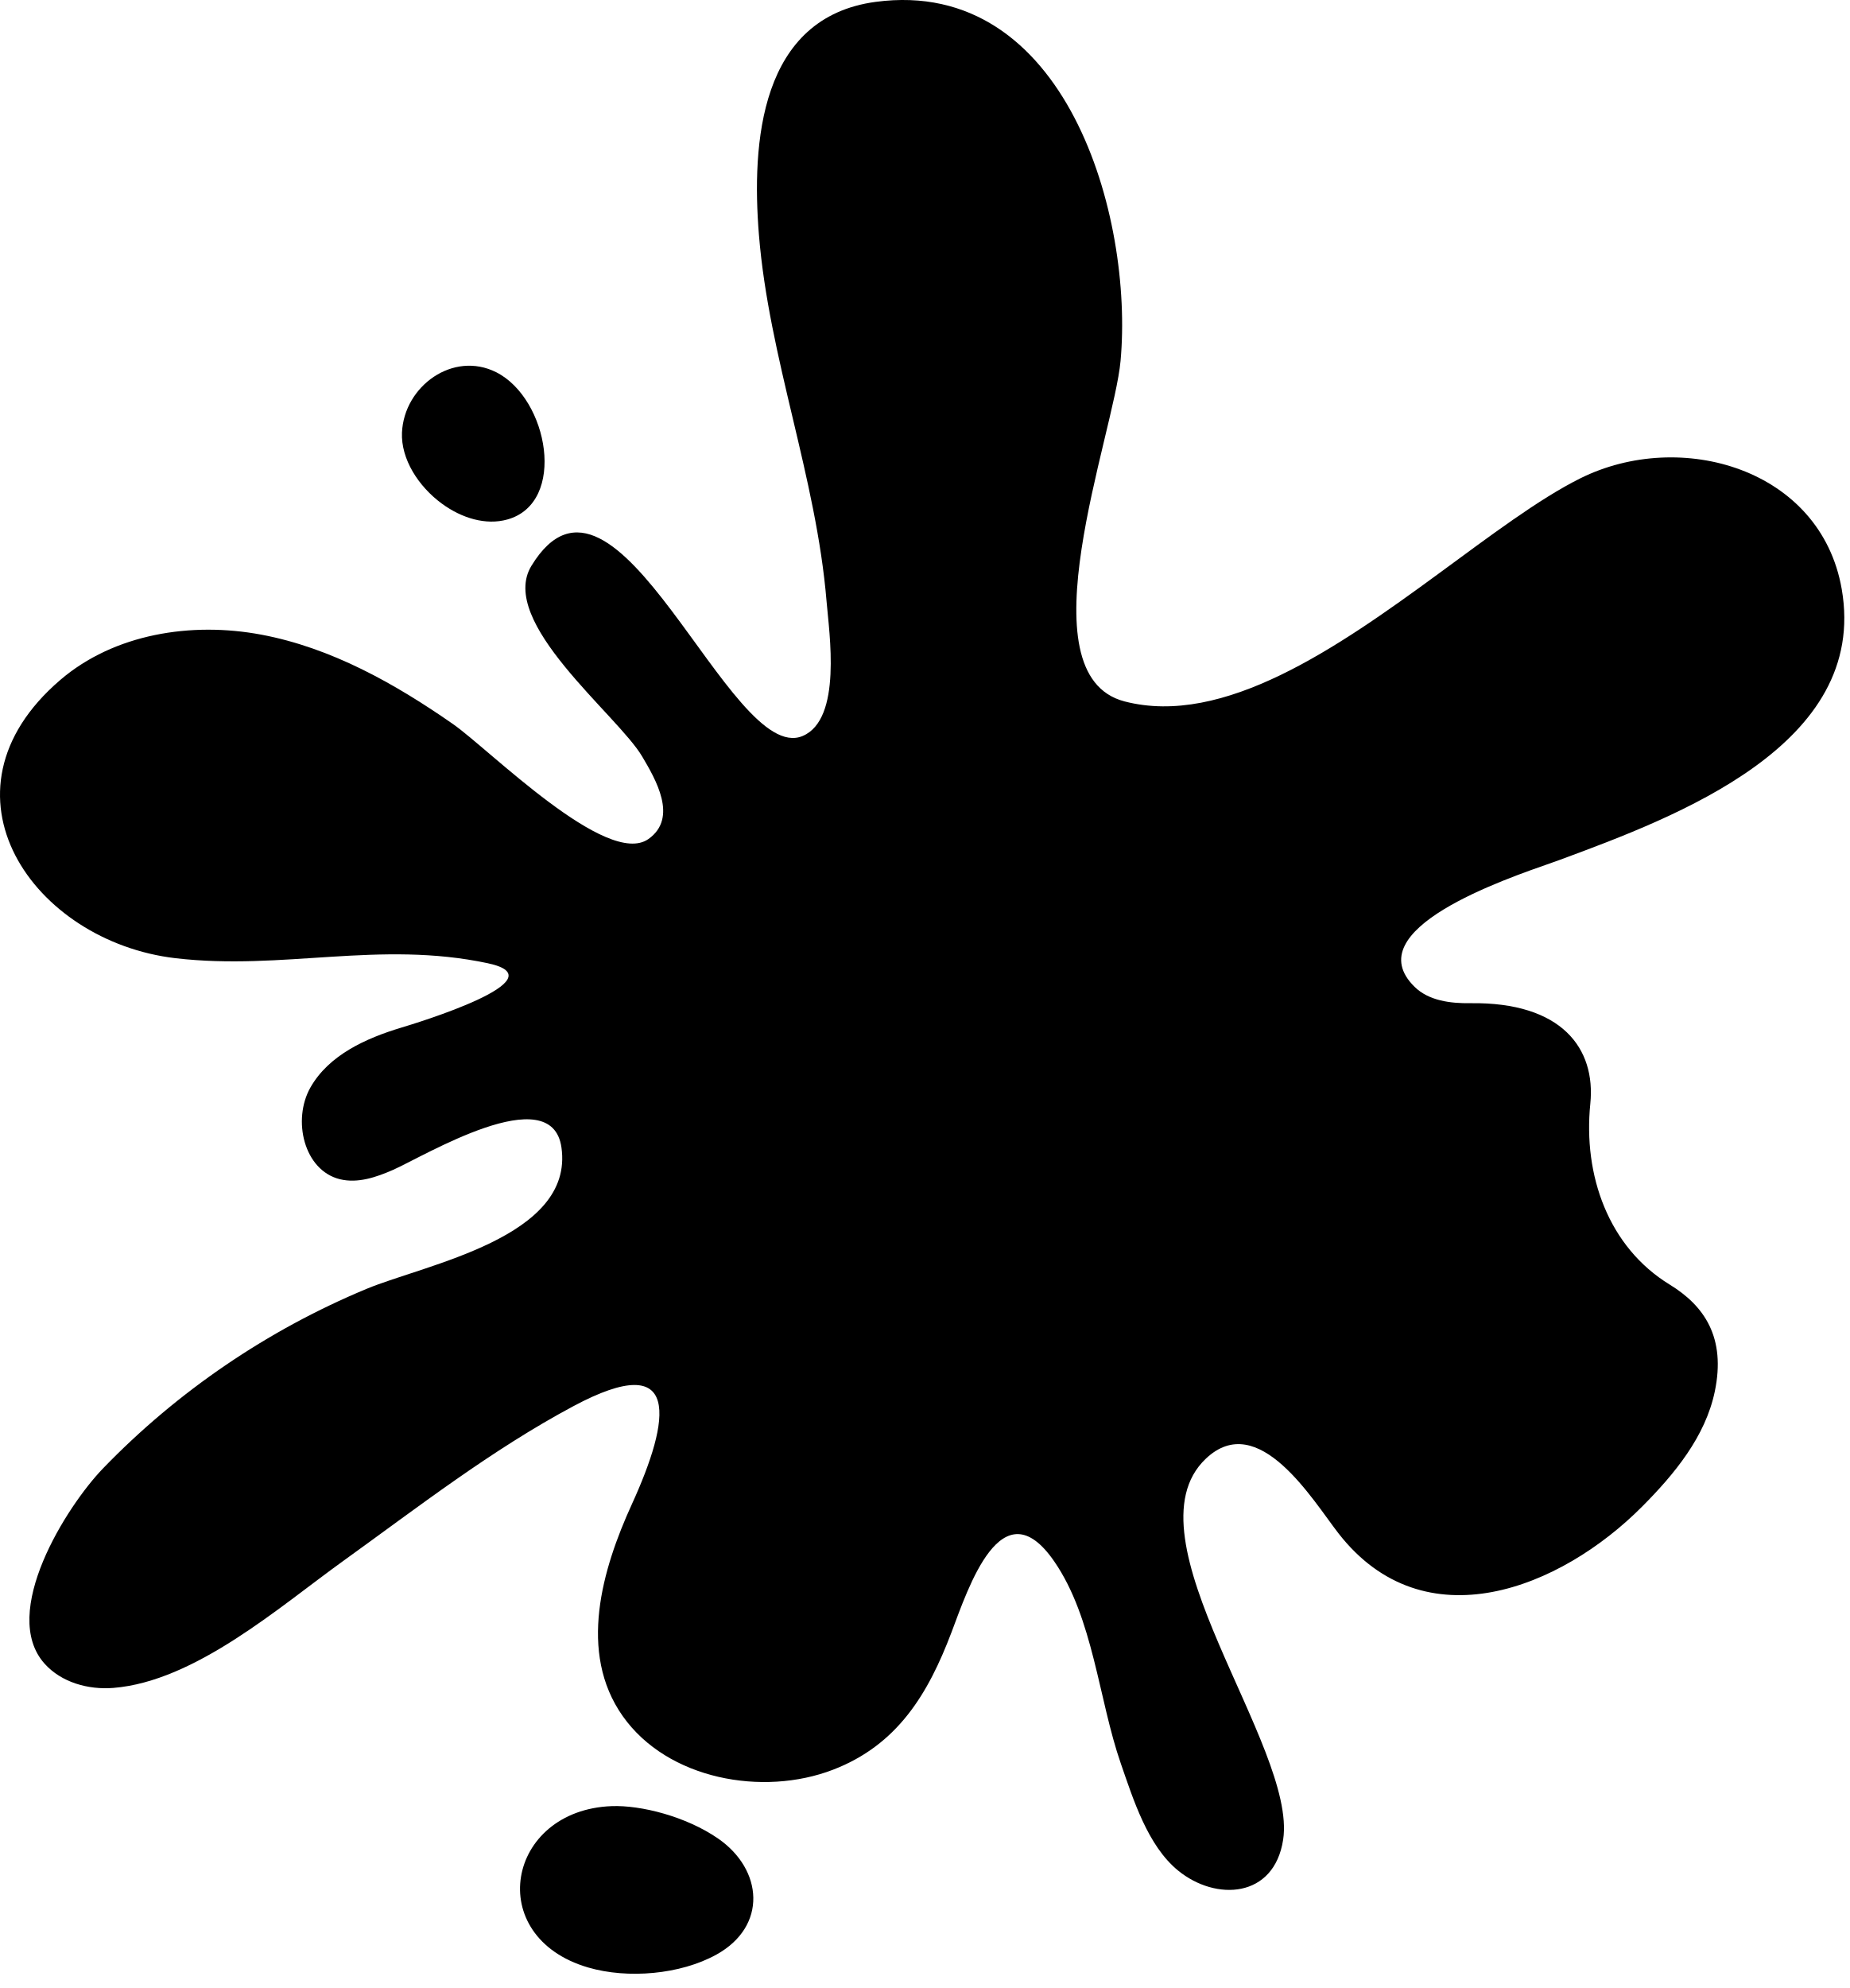
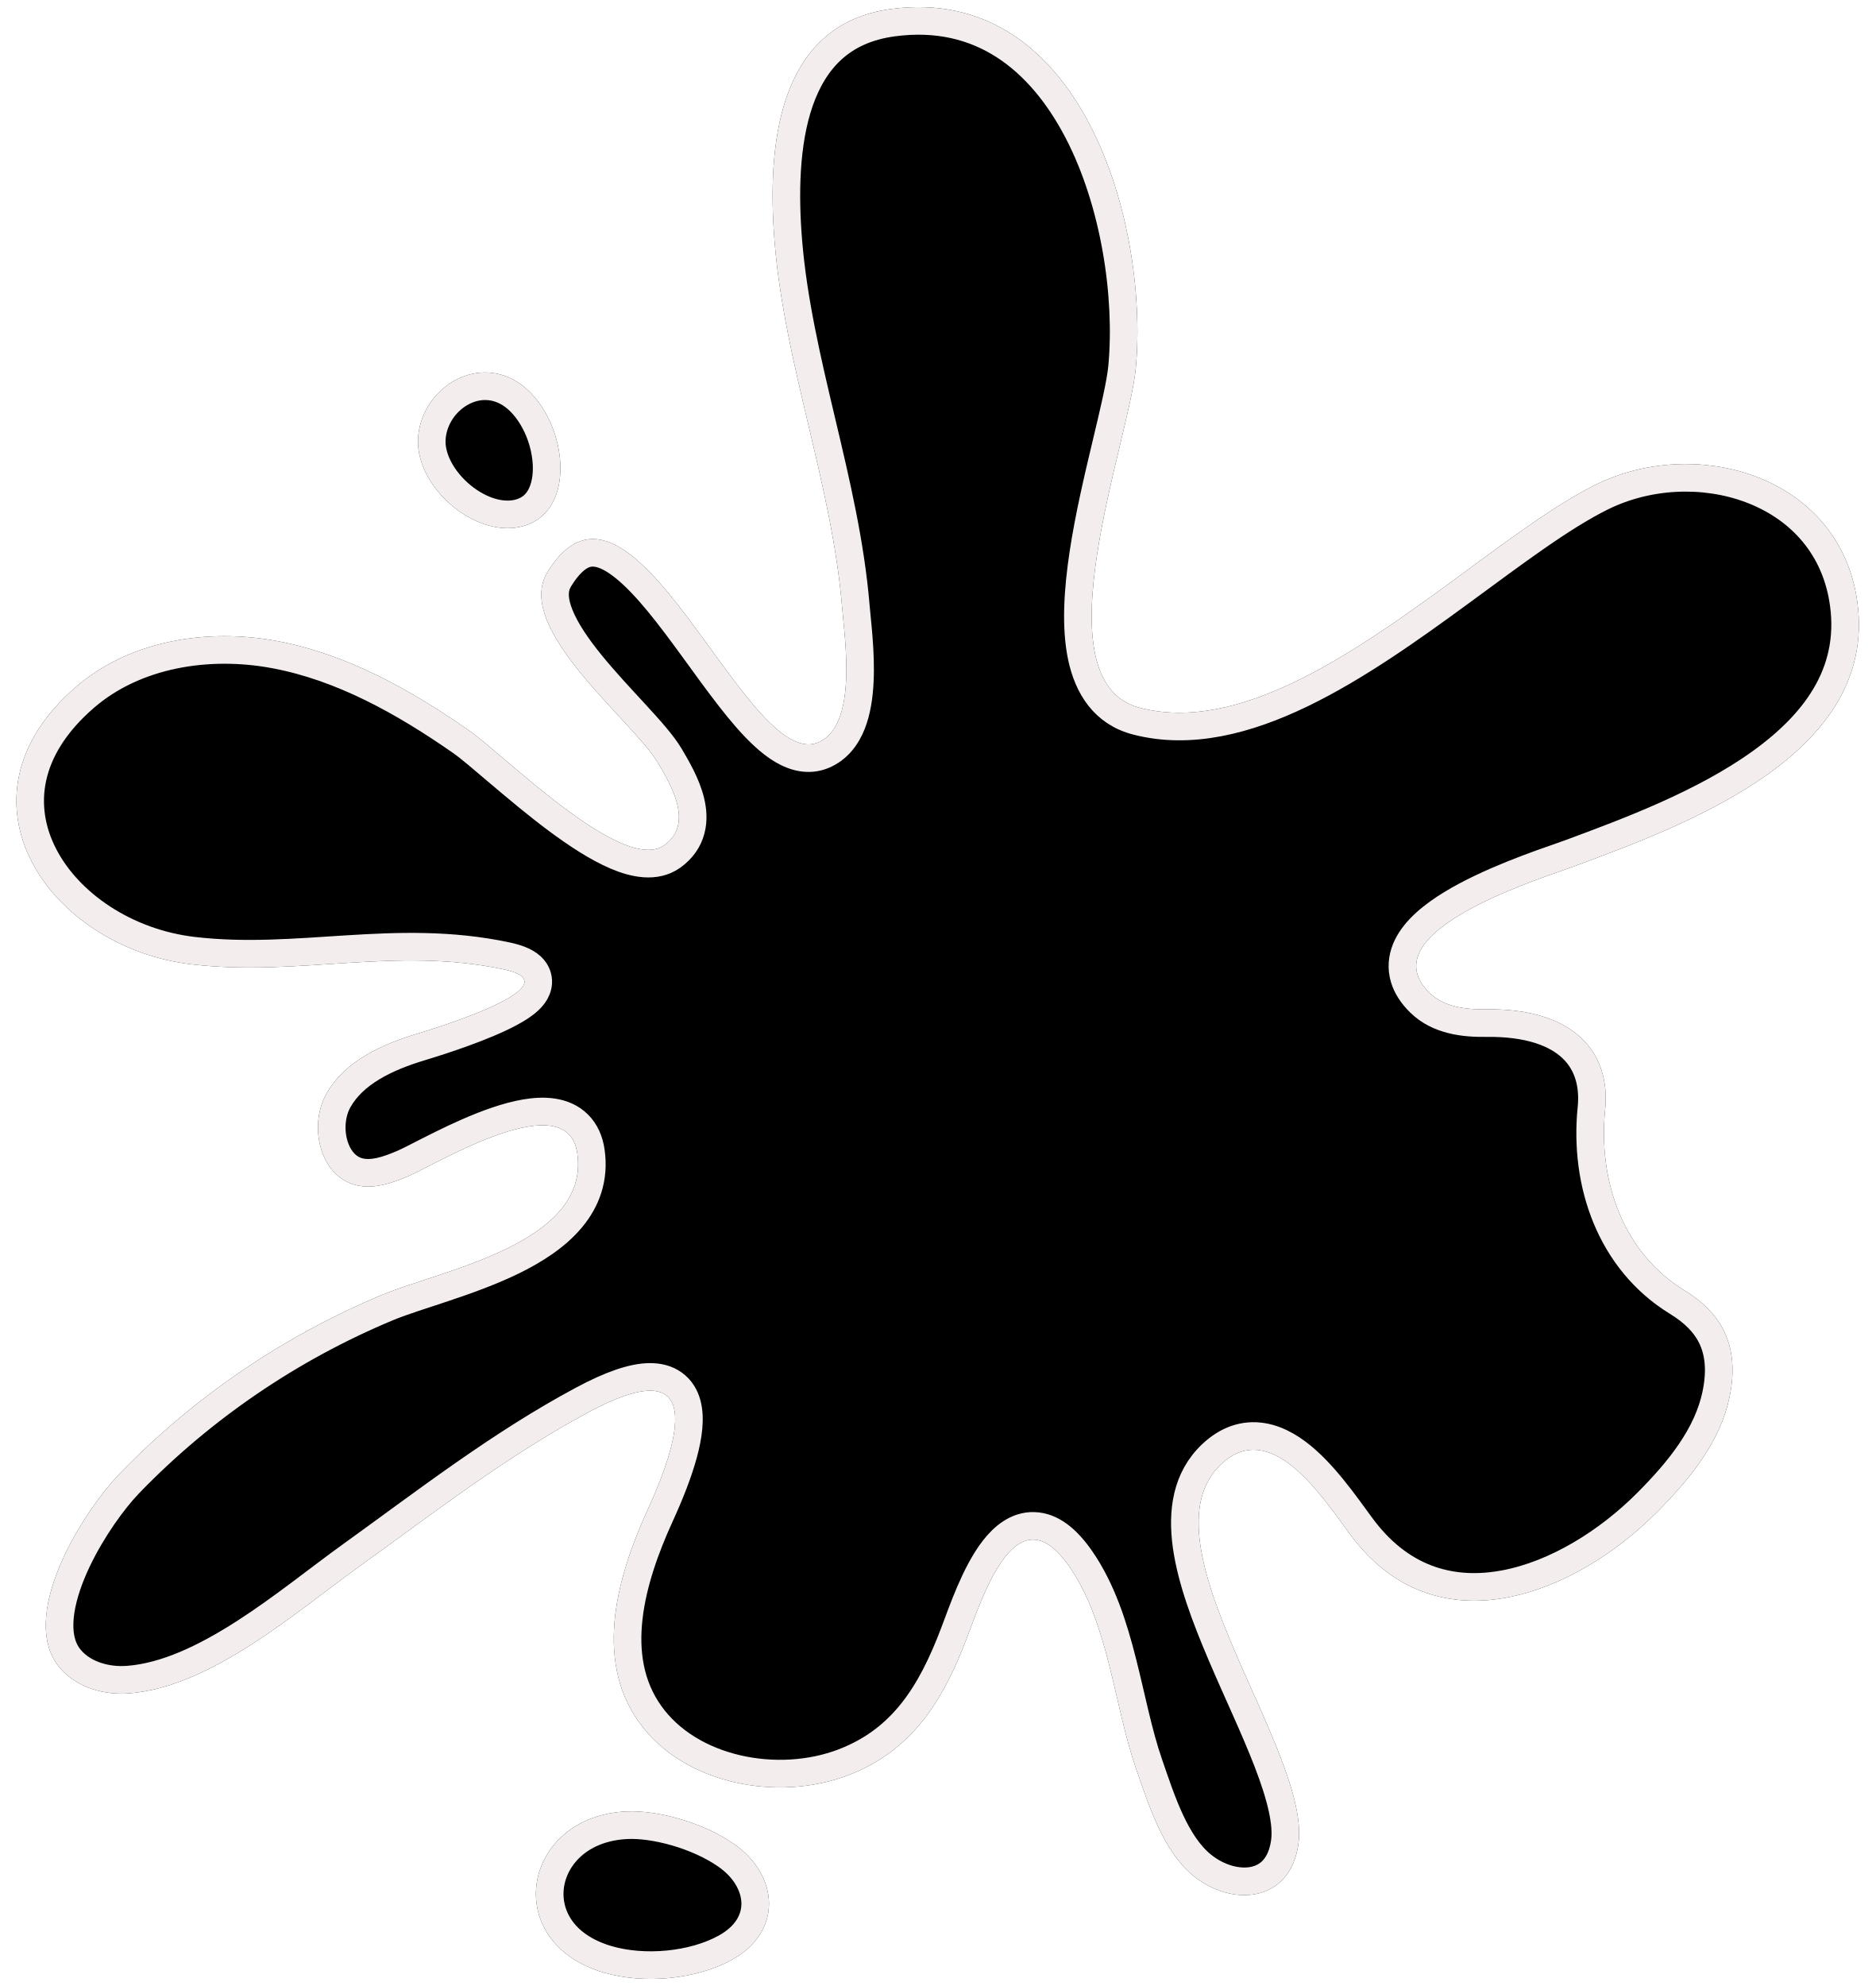
- <svg xmlns="http://www.w3.org/2000/svg" width="67" height="72" viewBox="0 0 67 72" fill="none">
-   <path d="M56.225 31.242C56.342 31.201 56.443 31.165 56.522 31.136C60.701 29.59 67.702 26.99 66.718 21.336C65.957 16.966 60.877 15.519 57.248 17.324C55.747 18.071 53.984 19.406 52.098 20.788C48.438 23.471 44.313 26.33 40.74 25.404C37.022 24.44 40.348 15.754 40.593 13.072C41.069 7.847 38.621 -0.852 31.725 0.067C27.523 0.628 27.223 5.178 27.493 8.509C27.855 12.969 29.572 17.287 29.943 21.782C30.037 22.918 30.517 26.053 29.073 26.657C26.437 27.76 22.316 15.479 19.252 20.491C18.013 22.522 22.369 25.885 23.262 27.396C23.75 28.222 24.573 29.617 23.493 30.385C21.994 31.451 17.717 27.134 16.412 26.225C14.299 24.753 11.995 23.46 9.464 22.985C6.933 22.51 4.133 22.953 2.179 24.63C-2.578 28.713 1.202 34.103 6.361 34.704C10.256 35.157 13.738 34.05 17.671 34.886C20.355 35.457 15.036 37.068 14.543 37.216C13.251 37.604 11.912 38.212 11.246 39.385C10.58 40.558 11.007 42.39 12.317 42.709C12.959 42.865 13.628 42.637 14.233 42.372C15.34 41.888 19.981 39.053 20.339 41.558C20.806 44.823 15.413 45.79 13.274 46.681C9.696 48.17 6.424 50.394 3.731 53.183C2.406 54.556 -0.029 58.42 1.616 60.255C2.224 60.933 3.195 61.204 4.104 61.132C7.068 60.895 10.122 58.197 12.425 56.54C15.147 54.581 17.805 52.513 20.771 50.928C24.721 48.815 24.289 51.417 22.889 54.48C21.815 56.829 20.93 59.844 22.559 62.153C24.184 64.455 27.64 65.069 30.173 64.096C32.519 63.196 33.625 61.339 34.467 59.122C35.07 57.534 36.283 53.784 38.19 56.549C39.609 58.606 39.797 61.551 40.603 63.872C41.051 65.16 41.572 66.843 42.674 67.744C44.046 68.867 46.159 68.75 46.483 66.627C46.997 63.252 40.68 55.68 43.681 52.831C45.589 51.019 47.564 54.351 48.494 55.542C51.602 59.523 56.534 57.532 59.486 54.566C60.662 53.385 61.777 52.031 62.119 50.399C62.529 48.441 61.741 47.293 60.487 46.525C58.266 45.166 57.347 42.567 57.61 39.976C57.813 37.977 56.585 36.286 53.262 36.333C52.543 36.343 51.76 36.245 51.246 35.742C49.124 33.665 54.506 31.845 56.225 31.242Z" fill="black" />
-   <path d="M16.011 18.243C16.725 18.765 17.599 19.034 18.381 18.814C20.549 18.207 19.867 14.437 17.979 13.483C16.417 12.694 14.636 13.985 14.562 15.667C14.521 16.618 15.15 17.614 16.011 18.243Z" fill="black" />
-   <path d="M26.012 66.586C24.85 65.784 23.214 65.374 22.162 65.413C18.349 65.555 17.491 70.144 21.309 71.258C22.739 71.675 24.642 71.515 25.953 70.79C27.806 69.764 27.644 67.712 26.012 66.586Z" fill="black" />
+ <svg xmlns="http://www.w3.org/2000/svg" width="68" height="72" viewBox="0 0 68 72" fill="none">
+   <path d="M32.385 0.821C33.994 0.607 35.32 0.953 36.411 1.655C37.51 2.363 38.395 3.451 39.075 4.754C40.438 7.369 40.92 10.752 40.689 13.284C40.632 13.909 40.391 14.909 40.098 16.136C39.811 17.34 39.483 18.727 39.281 20.064C39.08 21.392 38.993 22.726 39.219 23.807C39.449 24.908 40.03 25.84 41.209 26.145C43.164 26.652 45.22 26.112 47.198 25.157C49.18 24.2 51.16 22.788 52.988 21.449C54.894 20.052 56.613 18.751 58.065 18.029C59.755 17.189 61.787 17.106 63.477 17.74C65.154 18.369 66.474 19.693 66.82 21.679C67.265 24.237 65.932 26.133 63.858 27.629C61.773 29.132 59.044 30.147 56.943 30.925C56.868 30.952 56.771 30.987 56.654 31.028C55.809 31.324 53.979 31.946 52.629 32.769C51.967 33.174 51.332 33.677 51.033 34.284C50.876 34.602 50.806 34.961 50.885 35.338C50.954 35.663 51.125 35.964 51.377 36.24L51.491 36.356C52.159 37.011 53.127 37.101 53.864 37.091C55.447 37.068 56.437 37.461 57.006 38.006C57.568 38.542 57.796 39.3 57.706 40.182C57.43 42.909 58.394 45.723 60.821 47.209C61.395 47.56 61.823 47.975 62.071 48.49C62.316 49 62.411 49.661 62.224 50.554C61.914 52.034 60.892 53.3 59.726 54.471C58.299 55.905 56.414 57.078 54.551 57.425C52.721 57.767 50.907 57.318 49.482 55.492C49.062 54.954 48.274 53.739 47.381 52.944C46.928 52.54 46.386 52.185 45.782 52.087C45.142 51.983 44.507 52.178 43.93 52.725C43.013 53.597 42.851 54.802 43.024 56.041C43.196 57.275 43.713 58.647 44.284 59.985C44.867 61.353 45.497 62.664 45.967 63.886C46.441 65.117 46.689 66.11 46.583 66.809C46.449 67.682 45.983 68.062 45.463 68.171C44.898 68.288 44.178 68.1 43.585 67.615C43.118 67.233 42.751 66.664 42.441 65.999C42.131 65.334 41.899 64.623 41.67 63.966C41.276 62.831 41.042 61.574 40.706 60.247C40.378 58.953 39.959 57.629 39.196 56.523C38.693 55.794 38.135 55.339 37.498 55.319C36.861 55.299 36.376 55.722 36.04 56.153C35.691 56.6 35.403 57.179 35.169 57.721C34.936 58.266 34.74 58.818 34.594 59.202C33.769 61.374 32.733 63.064 30.587 63.888C28.212 64.799 25.023 64.193 23.562 62.123C22.838 61.097 22.659 59.899 22.801 58.645C22.945 57.385 23.41 56.1 23.938 54.946C24.294 54.168 24.595 53.403 24.781 52.725C24.961 52.068 25.055 51.41 24.913 50.888C24.837 50.612 24.688 50.352 24.433 50.168C24.181 49.986 23.876 49.914 23.554 49.918C22.935 49.924 22.131 50.208 21.129 50.744C18.126 52.35 15.427 54.448 12.727 56.391C11.539 57.246 10.246 58.302 8.836 59.206C7.434 60.104 6.015 60.783 4.659 60.891H4.658C3.858 60.955 3.059 60.71 2.583 60.178C2.279 59.84 2.145 59.393 2.161 58.841C2.176 58.282 2.345 57.646 2.616 56.995C3.091 55.853 3.843 54.748 4.44 54.057L4.685 53.788C7.33 51.049 10.545 48.864 14.06 47.4C14.573 47.187 15.279 46.969 16.098 46.695C16.901 46.427 17.787 46.112 18.597 45.717C19.402 45.323 20.171 44.83 20.709 44.189C21.262 43.532 21.568 42.72 21.428 41.745C21.372 41.349 21.222 41.01 20.964 40.756C20.709 40.503 20.388 40.375 20.061 40.324C19.432 40.225 18.687 40.396 18 40.629C17.297 40.867 16.578 41.2 15.976 41.498C15.35 41.807 14.892 42.056 14.627 42.172C14.024 42.435 13.494 42.594 13.03 42.481C12.597 42.376 12.268 42.011 12.115 41.485C11.961 40.956 12.016 40.346 12.275 39.889C12.838 38.898 14.006 38.335 15.282 37.952C15.527 37.878 17.012 37.43 18.104 36.921C18.379 36.792 18.643 36.654 18.861 36.511C19.062 36.378 19.29 36.199 19.416 35.969C19.486 35.844 19.54 35.675 19.51 35.482C19.48 35.287 19.375 35.136 19.255 35.029C19.041 34.837 18.719 34.729 18.37 34.655C16.331 34.221 14.417 34.294 12.564 34.41C10.696 34.527 8.905 34.685 7.012 34.465C4.576 34.181 2.499 32.767 1.59 31.002C1.139 30.126 0.976 29.168 1.183 28.205C1.39 27.241 1.977 26.23 3.099 25.266C4.907 23.715 7.54 23.279 9.966 23.734C12.393 24.189 14.628 25.435 16.72 26.892C17.021 27.102 17.507 27.52 18.128 28.047C18.736 28.562 19.452 29.164 20.175 29.704C20.894 30.24 21.648 30.737 22.336 31.03C22.986 31.307 23.768 31.482 24.377 31.05C24.737 30.793 24.96 30.466 25.058 30.096C25.154 29.739 25.124 29.377 25.046 29.053C24.894 28.42 24.523 27.799 24.287 27.399C24.031 26.966 23.549 26.431 23.046 25.884C22.526 25.318 21.95 24.707 21.439 24.08C20.925 23.45 20.509 22.839 20.29 22.287C20.099 21.807 20.08 21.433 20.209 21.133L20.273 21.009C20.624 20.435 20.946 20.183 21.207 20.091C21.455 20.003 21.734 20.027 22.08 20.2C22.435 20.378 22.824 20.697 23.245 21.134C23.662 21.569 24.087 22.096 24.518 22.667C25.363 23.784 26.256 25.107 27.076 26.042C27.489 26.513 27.92 26.93 28.359 27.191C28.804 27.456 29.329 27.598 29.86 27.376C30.386 27.155 30.704 26.715 30.891 26.241C31.076 25.772 31.153 25.226 31.178 24.701C31.229 23.656 31.079 22.53 31.036 21.999C30.846 19.707 30.315 17.468 29.795 15.275C29.273 13.07 28.763 10.912 28.585 8.726C28.452 7.079 28.468 5.194 28.998 3.672C29.262 2.917 29.645 2.27 30.183 1.782C30.717 1.298 31.427 0.949 32.385 0.821Z" fill="black" />
+   <path d="M32.385 0.821C33.994 0.607 35.32 0.953 36.411 1.655C37.51 2.363 38.395 3.451 39.075 4.754C40.438 7.369 40.92 10.752 40.689 13.284C40.632 13.909 40.391 14.909 40.098 16.136C39.811 17.34 39.483 18.727 39.281 20.064C39.08 21.392 38.993 22.726 39.219 23.807C39.449 24.908 40.03 25.84 41.209 26.145C43.164 26.652 45.22 26.112 47.198 25.157C49.18 24.2 51.16 22.788 52.988 21.449C54.894 20.052 56.613 18.751 58.065 18.029C59.755 17.189 61.787 17.106 63.477 17.74C65.154 18.369 66.474 19.693 66.82 21.679C67.265 24.237 65.932 26.133 63.858 27.629C61.773 29.132 59.044 30.147 56.943 30.925C56.868 30.952 56.771 30.987 56.654 31.028C55.809 31.324 53.979 31.946 52.629 32.769C51.967 33.174 51.332 33.677 51.033 34.284C50.876 34.602 50.806 34.961 50.885 35.338C50.954 35.663 51.125 35.964 51.377 36.24L51.491 36.356C52.159 37.011 53.127 37.101 53.864 37.091C55.447 37.068 56.437 37.461 57.006 38.006C57.568 38.542 57.796 39.3 57.706 40.182C57.43 42.909 58.394 45.723 60.821 47.209C61.395 47.56 61.823 47.975 62.071 48.49C62.316 49 62.411 49.661 62.224 50.554C61.914 52.034 60.892 53.3 59.726 54.471C58.299 55.905 56.414 57.078 54.551 57.425C52.721 57.767 50.907 57.318 49.482 55.492C49.062 54.954 48.274 53.739 47.381 52.944C46.928 52.54 46.386 52.185 45.782 52.087C45.142 51.983 44.507 52.178 43.93 52.725C43.013 53.597 42.851 54.802 43.024 56.041C43.196 57.275 43.713 58.647 44.284 59.985C44.867 61.353 45.497 62.664 45.967 63.886C46.441 65.117 46.689 66.11 46.583 66.809C46.449 67.682 45.983 68.062 45.463 68.171C44.898 68.288 44.178 68.1 43.585 67.615C43.118 67.233 42.751 66.664 42.441 65.999C42.131 65.334 41.899 64.623 41.67 63.966C41.276 62.831 41.042 61.574 40.706 60.247C40.378 58.953 39.959 57.629 39.196 56.523C38.693 55.794 38.135 55.339 37.498 55.319C36.861 55.299 36.376 55.722 36.04 56.153C35.691 56.6 35.403 57.179 35.169 57.721C34.936 58.266 34.74 58.818 34.594 59.202C33.769 61.374 32.733 63.064 30.587 63.888C28.212 64.799 25.023 64.193 23.562 62.123C22.838 61.097 22.659 59.899 22.801 58.645C22.945 57.385 23.41 56.1 23.938 54.946C24.294 54.168 24.595 53.403 24.781 52.725C24.961 52.068 25.055 51.41 24.913 50.888C24.837 50.612 24.688 50.352 24.433 50.168C24.181 49.986 23.876 49.914 23.554 49.918C22.935 49.924 22.131 50.208 21.129 50.744C18.126 52.35 15.427 54.448 12.727 56.391C11.539 57.246 10.246 58.302 8.836 59.206C7.434 60.104 6.015 60.783 4.659 60.891H4.658C3.858 60.955 3.059 60.71 2.583 60.178C2.279 59.84 2.145 59.393 2.161 58.841C2.176 58.282 2.345 57.646 2.616 56.995C3.091 55.853 3.843 54.748 4.44 54.057L4.685 53.788C7.33 51.049 10.545 48.864 14.06 47.4C14.573 47.187 15.279 46.969 16.098 46.695C16.901 46.427 17.787 46.112 18.597 45.717C19.402 45.323 20.171 44.83 20.709 44.189C21.262 43.532 21.568 42.72 21.428 41.745C21.372 41.349 21.222 41.01 20.964 40.756C20.709 40.503 20.388 40.375 20.061 40.324C19.432 40.225 18.687 40.396 18 40.629C17.297 40.867 16.578 41.2 15.976 41.498C15.35 41.807 14.892 42.056 14.627 42.172C14.024 42.435 13.494 42.594 13.03 42.481C12.597 42.376 12.268 42.011 12.115 41.485C11.961 40.956 12.016 40.346 12.275 39.889C12.838 38.898 14.006 38.335 15.282 37.952C15.527 37.878 17.012 37.43 18.104 36.921C18.379 36.792 18.643 36.654 18.861 36.511C19.062 36.378 19.29 36.199 19.416 35.969C19.486 35.844 19.54 35.675 19.51 35.482C19.48 35.287 19.375 35.136 19.255 35.029C19.041 34.837 18.719 34.729 18.37 34.655C16.331 34.221 14.417 34.294 12.564 34.41C10.696 34.527 8.905 34.685 7.012 34.465C4.576 34.181 2.499 32.767 1.59 31.002C1.139 30.126 0.976 29.168 1.183 28.205C1.39 27.241 1.977 26.23 3.099 25.266C4.907 23.715 7.54 23.279 9.966 23.734C12.393 24.189 14.628 25.435 16.72 26.892C17.021 27.102 17.507 27.52 18.128 28.047C18.736 28.562 19.452 29.164 20.175 29.704C20.894 30.24 21.648 30.737 22.336 31.03C22.986 31.307 23.768 31.482 24.377 31.05C24.737 30.793 24.96 30.466 25.058 30.096C25.154 29.739 25.124 29.377 25.046 29.053C24.894 28.42 24.523 27.799 24.287 27.399C24.031 26.966 23.549 26.431 23.046 25.884C22.526 25.318 21.95 24.707 21.439 24.08C20.925 23.45 20.509 22.839 20.29 22.287C20.099 21.807 20.08 21.433 20.209 21.133L20.273 21.009C20.624 20.435 20.946 20.183 21.207 20.091C21.455 20.003 21.734 20.027 22.08 20.2C22.435 20.378 22.824 20.697 23.245 21.134C23.662 21.569 24.087 22.096 24.518 22.667C25.363 23.784 26.256 25.107 27.076 26.042C27.489 26.513 27.92 26.93 28.359 27.191C28.804 27.456 29.329 27.598 29.86 27.376C30.386 27.155 30.704 26.715 30.891 26.241C31.076 25.772 31.153 25.226 31.178 24.701C31.229 23.656 31.079 22.53 31.036 21.999C30.846 19.707 30.315 17.468 29.795 15.275C29.273 13.07 28.763 10.912 28.585 8.726C28.452 7.079 28.468 5.194 28.998 3.672C29.262 2.917 29.645 2.27 30.183 1.782C30.717 1.298 31.427 0.949 32.385 0.821Z" stroke="black" />
+   <path d="M32.385 0.821C33.994 0.607 35.32 0.953 36.411 1.655C37.51 2.363 38.395 3.451 39.075 4.754C40.438 7.369 40.92 10.752 40.689 13.284C40.632 13.909 40.391 14.909 40.098 16.136C39.811 17.34 39.483 18.727 39.281 20.064C39.08 21.392 38.993 22.726 39.219 23.807C39.449 24.908 40.03 25.84 41.209 26.145C43.164 26.652 45.22 26.112 47.198 25.157C49.18 24.2 51.16 22.788 52.988 21.449C54.894 20.052 56.613 18.751 58.065 18.029C59.755 17.189 61.787 17.106 63.477 17.74C65.154 18.369 66.474 19.693 66.82 21.679C67.265 24.237 65.932 26.133 63.858 27.629C61.773 29.132 59.044 30.147 56.943 30.925C56.868 30.952 56.771 30.987 56.654 31.028C55.809 31.324 53.979 31.946 52.629 32.769C51.967 33.174 51.332 33.677 51.033 34.284C50.876 34.602 50.806 34.961 50.885 35.338C50.954 35.663 51.125 35.964 51.377 36.24L51.491 36.356C52.159 37.011 53.127 37.101 53.864 37.091C55.447 37.068 56.437 37.461 57.006 38.006C57.568 38.542 57.796 39.3 57.706 40.182C57.43 42.909 58.394 45.723 60.821 47.209C61.395 47.56 61.823 47.975 62.071 48.49C62.316 49 62.411 49.661 62.224 50.554C61.914 52.034 60.892 53.3 59.726 54.471C58.299 55.905 56.414 57.078 54.551 57.425C52.721 57.767 50.907 57.318 49.482 55.492C49.062 54.954 48.274 53.739 47.381 52.944C46.928 52.54 46.386 52.185 45.782 52.087C45.142 51.983 44.507 52.178 43.93 52.725C43.013 53.597 42.851 54.802 43.024 56.041C43.196 57.275 43.713 58.647 44.284 59.985C44.867 61.353 45.497 62.664 45.967 63.886C46.441 65.117 46.689 66.11 46.583 66.809C46.449 67.682 45.983 68.062 45.463 68.171C44.898 68.288 44.178 68.1 43.585 67.615C43.118 67.233 42.751 66.664 42.441 65.999C42.131 65.334 41.899 64.623 41.67 63.966C41.276 62.831 41.042 61.574 40.706 60.247C40.378 58.953 39.959 57.629 39.196 56.523C38.693 55.794 38.135 55.339 37.498 55.319C36.861 55.299 36.376 55.722 36.04 56.153C35.691 56.6 35.403 57.179 35.169 57.721C34.936 58.266 34.74 58.818 34.594 59.202C33.769 61.374 32.733 63.064 30.587 63.888C28.212 64.799 25.023 64.193 23.562 62.123C22.838 61.097 22.659 59.899 22.801 58.645C22.945 57.385 23.41 56.1 23.938 54.946C24.294 54.168 24.595 53.403 24.781 52.725C24.961 52.068 25.055 51.41 24.913 50.888C24.837 50.612 24.688 50.352 24.433 50.168C24.181 49.986 23.876 49.914 23.554 49.918C22.935 49.924 22.131 50.208 21.129 50.744C18.126 52.35 15.427 54.448 12.727 56.391C11.539 57.246 10.246 58.302 8.836 59.206C7.434 60.104 6.015 60.783 4.659 60.891H4.658C3.858 60.955 3.059 60.71 2.583 60.178C2.279 59.84 2.145 59.393 2.161 58.841C2.176 58.282 2.345 57.646 2.616 56.995C3.091 55.853 3.843 54.748 4.44 54.057L4.685 53.788C7.33 51.049 10.545 48.864 14.06 47.4C14.573 47.187 15.279 46.969 16.098 46.695C16.901 46.427 17.787 46.112 18.597 45.717C19.402 45.323 20.171 44.83 20.709 44.189C21.262 43.532 21.568 42.72 21.428 41.745C21.372 41.349 21.222 41.01 20.964 40.756C20.709 40.503 20.388 40.375 20.061 40.324C19.432 40.225 18.687 40.396 18 40.629C17.297 40.867 16.578 41.2 15.976 41.498C15.35 41.807 14.892 42.056 14.627 42.172C14.024 42.435 13.494 42.594 13.03 42.481C12.597 42.376 12.268 42.011 12.115 41.485C11.961 40.956 12.016 40.346 12.275 39.889C12.838 38.898 14.006 38.335 15.282 37.952C15.527 37.878 17.012 37.43 18.104 36.921C18.379 36.792 18.643 36.654 18.861 36.511C19.062 36.378 19.29 36.199 19.416 35.969C19.486 35.844 19.54 35.675 19.51 35.482C19.48 35.287 19.375 35.136 19.255 35.029C19.041 34.837 18.719 34.729 18.37 34.655C16.331 34.221 14.417 34.294 12.564 34.41C10.696 34.527 8.905 34.685 7.012 34.465C4.576 34.181 2.499 32.767 1.59 31.002C1.139 30.126 0.976 29.168 1.183 28.205C1.39 27.241 1.977 26.23 3.099 25.266C4.907 23.715 7.54 23.279 9.966 23.734C12.393 24.189 14.628 25.435 16.72 26.892C17.021 27.102 17.507 27.52 18.128 28.047C18.736 28.562 19.452 29.164 20.175 29.704C20.894 30.24 21.648 30.737 22.336 31.03C22.986 31.307 23.768 31.482 24.377 31.05C24.737 30.793 24.96 30.466 25.058 30.096C25.154 29.739 25.124 29.377 25.046 29.053C24.894 28.42 24.523 27.799 24.287 27.399C24.031 26.966 23.549 26.431 23.046 25.884C22.526 25.318 21.95 24.707 21.439 24.08C20.925 23.45 20.509 22.839 20.29 22.287C20.099 21.807 20.08 21.433 20.209 21.133L20.273 21.009C20.624 20.435 20.946 20.183 21.207 20.091C21.455 20.003 21.734 20.027 22.08 20.2C22.435 20.378 22.824 20.697 23.245 21.134C23.662 21.569 24.087 22.096 24.518 22.667C25.363 23.784 26.256 25.107 27.076 26.042C27.489 26.513 27.92 26.93 28.359 27.191C28.804 27.456 29.329 27.598 29.86 27.376C30.386 27.155 30.704 26.715 30.891 26.241C31.076 25.772 31.153 25.226 31.178 24.701C31.229 23.656 31.079 22.53 31.036 21.999C30.846 19.707 30.315 17.468 29.795 15.275C29.273 13.07 28.763 10.912 28.585 8.726C28.452 7.079 28.468 5.194 28.998 3.672C29.262 2.917 29.645 2.27 30.183 1.782C30.717 1.298 31.427 0.949 32.385 0.821Z" stroke="#FFF9F9" stroke-opacity="0.95" />
+   <path d="M16.584 14.321C17.106 13.973 17.749 13.884 18.347 14.186C19.095 14.564 19.676 15.565 19.799 16.596C19.859 17.099 19.801 17.558 19.639 17.906C19.484 18.24 19.229 18.482 18.84 18.591C18.255 18.755 17.538 18.563 16.9 18.097C16.123 17.529 15.625 16.675 15.657 15.946C15.686 15.276 16.057 14.674 16.584 14.321Z" fill="black" />
+   <path d="M16.584 14.321C17.106 13.973 17.749 13.884 18.347 14.186C19.095 14.564 19.676 15.565 19.799 16.596C19.859 17.099 19.801 17.558 19.639 17.906C19.484 18.24 19.229 18.482 18.84 18.591C18.255 18.755 17.538 18.563 16.9 18.097C16.123 17.529 15.625 16.675 15.657 15.946C15.686 15.276 16.057 14.674 16.584 14.321Z" stroke="black" />
+   <path d="M16.584 14.321C17.106 13.973 17.749 13.884 18.347 14.186C19.095 14.564 19.676 15.565 19.799 16.596C19.859 17.099 19.801 17.558 19.639 17.906C19.484 18.24 19.229 18.482 18.84 18.591C18.255 18.755 17.538 18.563 16.9 18.097C16.123 17.529 15.625 16.675 15.657 15.946C15.686 15.276 16.057 14.674 16.584 14.321Z" stroke="#FFF9F9" stroke-opacity="0.95" />
+   <path d="M22.775 66.17C23.721 66.135 25.25 66.515 26.322 67.255C27.031 67.744 27.374 68.4 27.384 68.991C27.393 69.565 27.091 70.174 26.305 70.609C25.12 71.265 23.357 71.419 22.044 71.036C20.351 70.542 19.793 69.338 19.962 68.309C20.134 67.26 21.085 66.233 22.775 66.17Z" fill="black" />
+   <path d="M22.775 66.17C23.721 66.135 25.25 66.515 26.322 67.255C27.031 67.744 27.374 68.4 27.384 68.991C27.393 69.565 27.091 70.174 26.305 70.609C25.12 71.265 23.357 71.419 22.044 71.036C20.351 70.542 19.793 69.338 19.962 68.309C20.134 67.26 21.085 66.233 22.775 66.17Z" stroke="black" />
+   <path d="M22.775 66.17C23.721 66.135 25.25 66.515 26.322 67.255C27.031 67.744 27.374 68.4 27.384 68.991C27.393 69.565 27.091 70.174 26.305 70.609C25.12 71.265 23.357 71.419 22.044 71.036C20.351 70.542 19.793 69.338 19.962 68.309C20.134 67.26 21.085 66.233 22.775 66.17Z" stroke="#FFF9F9" stroke-opacity="0.95" />
</svg>
